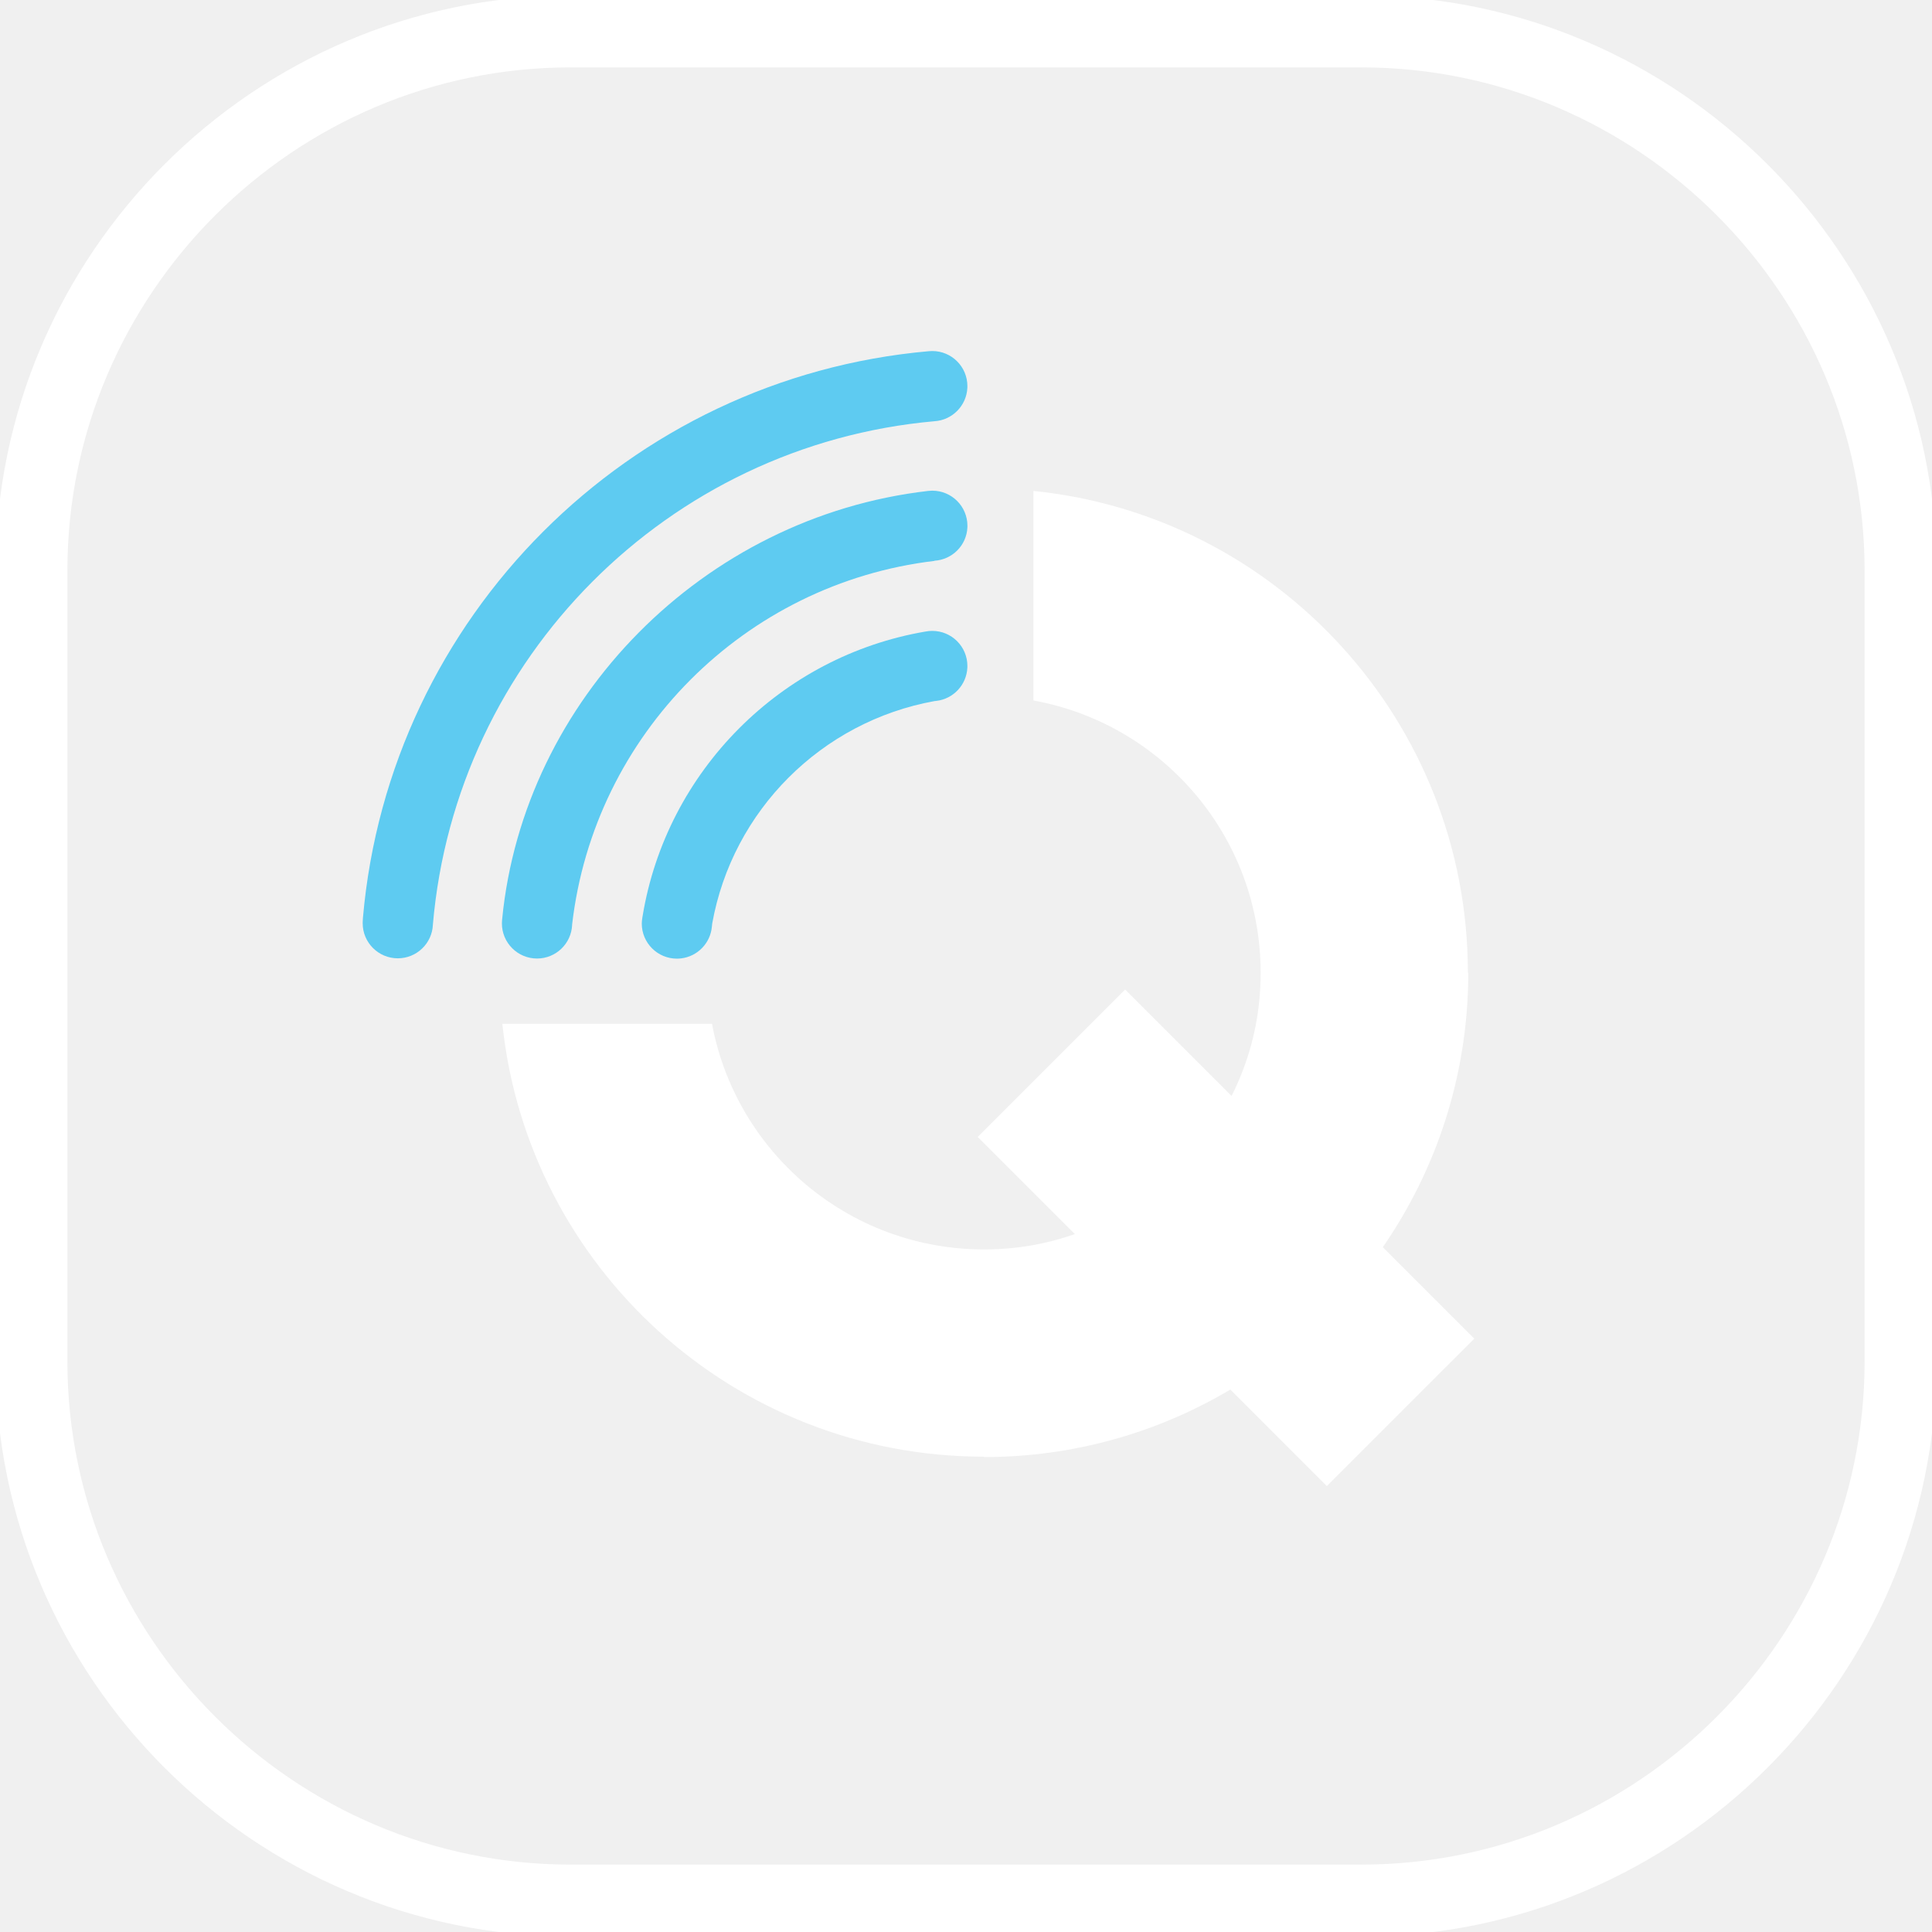
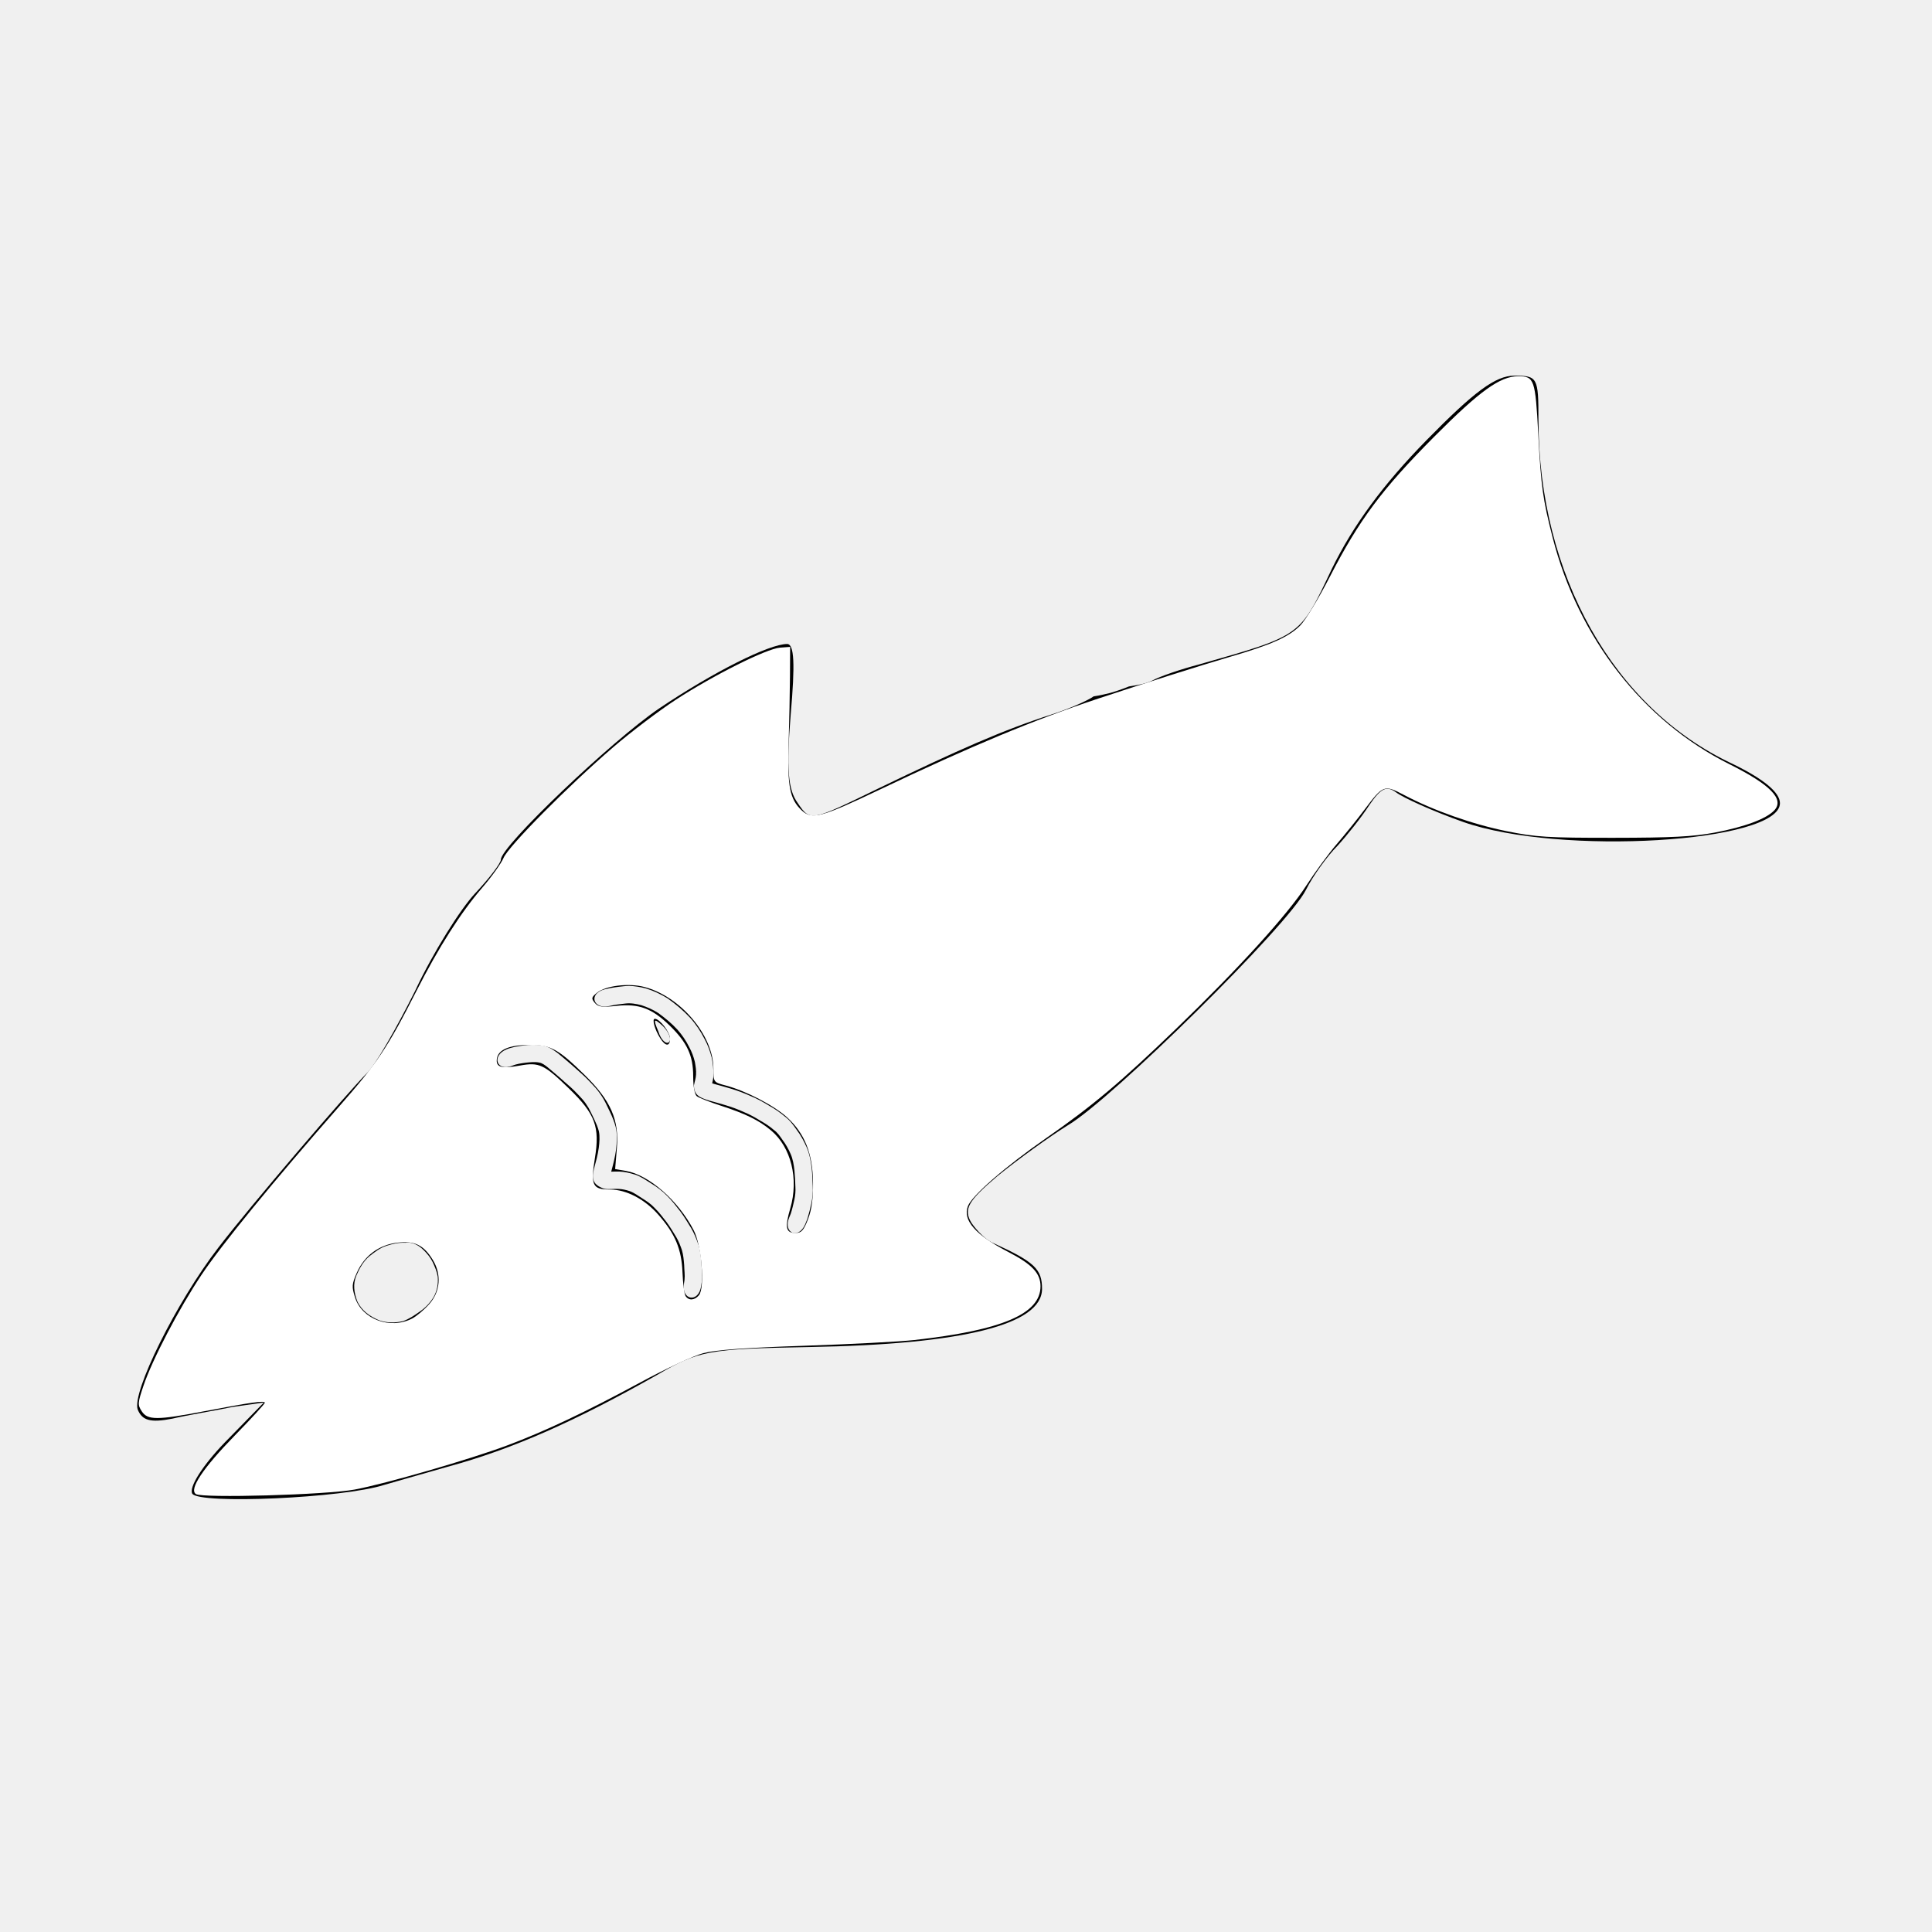
- <svg xmlns="http://www.w3.org/2000/svg" version="1.1" id="Layer_1" x="0px" y="0px" viewBox="0 0 215 215" style="enable-background:new 0 0 215 215;" xml:space="preserve">
-   <style type="text/css">
- 	.st0{fill:#FFFFFF;}
- 	.st1{fill:#5ECBF1;}
- 	.st2{fill:none;stroke:#FFFFFF;stroke-width:8;stroke-miterlimit:10;}
- </style>
-   <path class="st0" d="M164.063,148.971l-10.179-10.179c5.993-8.679,9.511-19.197,9.511-30.54h-0.044  c0-27.905-21.19-50.857-48.345-53.617v23.318c15.334,2.768,26.72,16.891,25.137,33.349c-0.364,3.787-1.443,7.384-3.088,10.66  l-11.846-11.846l-16.406,16.406l10.812,10.812c-2.239,0.785-4.59,1.32-7.02,1.557c-16.415,1.601-30.514-9.699-33.36-24.959H55.903  c2.84,27.071,25.752,48.171,53.597,48.171v0.044c10.015,0,19.385-2.745,27.417-7.511l10.74,10.74L164.063,148.971z" />
-   <path class="st1" d="M103.747,39.064c-0.129,0-0.377,0.018-0.385,0.019c-33.409,2.944-60.044,29.582-62.971,63.031  c-0.002,0.023-0.021,0.329-0.022,0.358c-0.001,0.021-0.009,0.19-0.009,0.264c0,2.159,1.75,3.909,3.909,3.909  c2.097,0,3.808-1.651,3.904-3.723c0,0-0.002-0.001-0.002-0.001c2.546-29.719,26.159-53.412,55.822-56.045l0,0  c1.981-0.125,3.565-1.728,3.658-3.717c0.003-0.062,0.004-0.123,0.004-0.186C107.656,40.814,105.906,39.064,103.747,39.064z" />
-   <path class="st1" d="M103.752,54.604c-0.14,0-0.278,0.01-0.414,0.024c-0.002,0-0.056,0.005-0.061,0.006  c-25.063,2.893-45.007,23.272-47.393,47.639c0,0-0.03,0.32-0.03,0.486c0,2.159,1.75,3.909,3.909,3.909  c2.097,0,3.808-1.651,3.904-3.723c0.001-0.021,0.001-0.042,0.001-0.063c2.451-21.156,19.198-37.949,40.325-40.463l0-0.019  c1.982-0.124,3.569-1.709,3.662-3.7c0.003-0.061,0.004-0.123,0.004-0.185C107.66,56.354,105.91,54.604,103.752,54.604z" />
-   <path class="st1" d="M103.747,70.208c-0.247,0-0.494,0.024-0.729,0.068C86.917,73.008,74.167,85.81,71.513,101.94  c-0.009,0.043-0.015,0.086-0.023,0.129c-0.042,0.236-0.071,0.562-0.071,0.704c0,2.159,1.75,3.909,3.909,3.909  c0.155,0,0.308-0.009,0.458-0.027c1.826-0.213,3.268-1.686,3.434-3.526c0.005-0.057,0.031-0.316,0.038-0.357  c2.255-12.578,12.164-22.477,24.735-24.752c0,0,0.142-0.013,0.212-0.022c1.882-0.22,3.356-1.777,3.446-3.697  c0.003-0.062,0.004-0.123,0.004-0.186C107.656,71.958,105.906,70.208,103.747,70.208z" />
-   <g>
-     <path class="st2" d="M211.5,151.5c0,33-27,60-60,60h-88c-33,0-60-27-60-60v-88c0-33,27-60,60-60h88c33,0,60,27,60,60V151.5z" />
+ <svg xmlns="http://www.w3.org/2000/svg" version="1.0" width="216pt" height="216pt" viewBox="0 0 216 216" preserveAspectRatio="xMidYMid meet" id="svg184">
+   <defs id="defs188" />
+   <g transform="translate(0,216) scale(0.1,-0.1)" fill="#000000" stroke="none" id="g182">
+     <path id="path180" d="m 1692.993,1740 c -21,0 -44.998,-17.997 -97.998,-71.997 -48.999,-49.999 -81.996,-95.009 -105.996,-144.009 -35.999,-75.999 -33.005,-73.993 -149.004,-106.992 -19,-5 -43.002,-13.003 -52.002,-18.003 -7.176,-3.588 -16.907,-5.012 -25.825,-6.46 -2.448,-0.932 -4.919,-1.798 -7.324,-2.812 -4.458,-1.727 -9.054,-3.139 -13.652,-4.453 -4.442,-0.975 -8.798,-2.207 -13.286,-2.959 -1.722,-0.278 -3.456,-0.556 -5.186,-0.85 -5.719,-4.194 -26.296,-13.646 -47.725,-20.464 -52.999,-17 -102.99,-38.998 -193.989,-82.998 -74,-35.999 -75.004,-36.995 -89.004,-15.996 -11,15 -12.998,37.994 -7.998,98.994 5,56.999 4.001,78.999 -3.999,78.999 -20,0 -81.999,-30.997 -142.998,-71.997 -53,-35.999 -177.012,-153.999 -177.012,-168.999 0,-4 -12.989,-20.999 -28.989,-37.998 -16,-17 -47.002,-65.999 -67.002,-108.999 C 443.004,1010.008 418.995,968 409.995,960 387.995,938 279.999,812 243.999,765 c -47,-61 -97,-161.996 -90,-180.996 5,-12 13.994,-15.005 38.994,-10.005 17,4 48.002,9.008 67.002,13.008 l 35.01,4.995 -44.004,-45 c -25,-26 -40.006,-49.997 -36.006,-56.997 8,-12 169.01,-5.01 215.01,9.99 14,4 44.99,13.01 69.99,20.01 73.999,20 145.006,51.994 235.005,102.993 46,27 56.996,28.996 169.995,30.996 171.999,3 260.01,25.01 260.01,65.01 0,22 -8.009,29.991 -54.009,50.991 -8,3 -18.99,13.998 -24.99,22.998 -9,15 -4.01,24.002 28.989,52.002 22,18 58,44.012 78.999,57.012 49,29 246.001,222.998 266.001,262.998 8,16 24.01,37.999 35.01,48.999 11,12 26.991,31.996 35.991,45.996 13,19 19,22.004 30,14.004 8,-6 41,-21.003 75,-33.003 107.999,-38 354.009,-22.994 354.009,21.006 0,12 -17.998,26.989 -52.998,43.989 -132.999,61.999 -217.002,212.006 -217.002,385.005 0,46.999 -1.012,48.999 -27.012,48.999 z M 703.242,1057.72 c 6.203,-0.034 12.355,-1.188 18.398,-2.651 8.711,-2.583 16.873,-6.438 24.595,-11.177 9.187,-6.423 17.776,-13.742 25.444,-21.914 6.497,-7.218 11.857,-15.365 16.245,-24.009 3.52,-6.465 6.008,-13.369 7.778,-20.493 1.432,-6.527 2.054,-13.22 1.86,-19.893 0.004,-2.995 -0.646,-5.875 -1.348,-8.745 0.716,-0.229 1.122,-0.338 2.388,-0.747 5.912,-1.621 11.85,-3.172 17.71,-4.98 8.101,-2.358 16.039,-5.365 23.716,-8.862 7.133,-2.924 13.81,-6.689 20.361,-10.723 6.178,-3.401 11.972,-7.484 17.358,-12.026 5.333,-3.935 9.133,-9.205 12.876,-14.561 4.484,-5.956 8.029,-12.428 11.06,-19.219 3.362,-7.564 4.811,-15.645 5.771,-23.804 0.711,-6.737 1.019,-13.505 1.216,-20.273 0.418,-6.322 -0.313,-12.614 -1.523,-18.809 -1.259,-5.868 -2.698,-11.697 -4.468,-17.432 -1.603,-4.148 -0.819,-2.184 -2.373,-5.918 -7.384,-17.745 -25.323,-10.265 -17.915,7.471 1.239,2.967 0.643,1.544 1.758,4.277 1.646,5.069 2.789,10.305 3.97,15.498 1.037,4.714 1.441,9.521 1.143,14.341 -0.179,6.207 -0.458,12.425 -1.099,18.604 -0.714,6.223 -1.682,12.411 -4.233,18.193 -2.493,5.685 -5.48,11.025 -9.243,15.981 -2.79,4.024 -5.456,8.015 -9.565,10.898 -4.539,3.988 -9.674,7.294 -14.927,10.254 -5.879,3.636 -11.853,7.018 -18.281,9.609 -6.884,3.212 -14.089,5.806 -21.372,7.954 -5.941,1.873 -12.003,3.35 -17.988,5.068 -9.182,3.087 -16.838,5.184 -16.699,17.065 0.74,3.938 2.119,7.706 2.314,11.733 0.372,4.802 -0.497,9.697 -1.318,14.414 -1.382,5.725 -3.425,11.23 -6.27,16.406 -3.485,7.05 -7.937,13.627 -13.14,19.526 -6.396,7.02 -13.854,13.06 -21.504,18.662 -5.887,3.802 -12.295,6.569 -18.94,8.774 -5.858,1.478 -11.857,2.617 -17.915,1.831 -5.846,-0.616 -11.703,-1.342 -17.432,-2.695 -18.705,-4.42 -24.221,13.773 -5.61,18.574 6.878,1.774 13.941,2.678 20.991,3.428 2.078,0.265 4.143,0.378 6.211,0.366 z m 29.253,-39.097 c 0.75,0.875 3.511,-1.125 8.511,-5.625 7,-6.999 9.987,-15.003 6.987,-18.003 -3,-3 -8.997,2.012 -11.997,12.012 -3,7 -4.251,10.741 -3.501,11.616 z M 595.386,991.904 c 3.453,0.03 6.905,-0.176 10.342,-0.645 6.79,-0.925 12.459,-4.683 17.842,-8.657 5.415,-4.423 10.731,-9.009 16.04,-13.579 5.42,-4.958 11.106,-9.646 16.318,-14.824 3.292,-3.363 6.58,-6.751 9.727,-10.254 3.506,-3.975 6.495,-8.323 9.214,-12.861 2.686,-4.72 4.831,-9.702 7.236,-14.561 2.503,-5.226 4.638,-10.537 6.167,-16.128 2.075,-8.476 1.431,-17.26 0.469,-25.84 -1.066,-8.31 -3.235,-16.426 -5.405,-24.507 3.008,0.129 6.013,0.229 9.023,0.132 6.022,-0.199 11.881,-1.62 17.607,-3.398 6.711,-2.173 12.325,-6.355 18.252,-10.005 6.466,-3.922 12.403,-8.365 17.666,-13.799 5.362,-5.243 9.898,-11.227 14.502,-17.124 4.528,-6.042 8.398,-12.493 12.319,-18.926 3.392,-5.713 5.866,-11.945 8.042,-18.208 2.255,-6.99 2.934,-14.339 3.516,-21.621 0.383,-6.484 0.825,-12.981 0.396,-19.468 -0.497,-3.839 -0.227,-1.988 -0.762,-5.537 -2.864,-19.006 -22.089,-16.102 -19.204,2.9 0.438,2.887 0.234,1.488 0.615,4.189 0.601,5.422 -0.309,10.959 -0.396,16.392 -0.444,5.653 -0.897,11.375 -2.534,16.831 -1.689,4.965 -3.634,9.901 -6.27,14.443 -3.513,5.801 -6.986,11.589 -11.03,17.051 -4.207,5.4 -8.339,10.902 -13.257,15.688 -4.017,4.339 -8.823,7.544 -13.813,10.679 -4.573,2.84 -8.859,6.158 -13.96,8.027 -4.061,1.362 -8.252,2.306 -12.539,2.49 -5.403,0.368 -10.866,-0.855 -16.245,0.264 -11.977,4.199 -14.203,10.301 -11.162,22.266 2.079,7.747 4.276,15.518 5.347,23.481 0.747,6.127 1.336,12.452 0.073,18.545 -1.154,4.378 -2.894,8.49 -4.819,12.583 -2.175,4.397 -4.139,8.881 -6.504,13.184 -2.097,3.501 -4.333,6.894 -7.061,9.946 -2.849,3.262 -5.93,6.321 -8.936,9.434 -4.821,4.88 -10.252,9.133 -15.264,13.813 -4.968,4.279 -9.922,8.612 -14.985,12.744 -2.779,2.11 -5.641,4.459 -9.17,5.024 -4.929,0.968 -10.071,0.311 -15.015,-0.176 -4.954,-0.695 -10.084,-1.322 -14.722,-3.252 -17.745,-7.385 -24.175,11.17 -6.343,18.34 5.818,2.339 12.16,3.249 18.34,4.131 3.437,0.492 6.889,0.761 10.342,0.791 z M 456.519,770.815 c 5.232,-0.203 11.156,-2.627 16.89,-8.218 4.134,-4.03 7.737,-8.412 10.312,-13.623 2.46,-5.25 4.803,-10.649 5.684,-16.421 0.635,-8.033 -0.645,-15.554 -4.614,-22.676 -4.174,-6.858 -9.518,-12.298 -16.201,-16.758 -5.668,-3.893 -11.436,-7.927 -17.988,-10.151 -8.961,-2.164 -17.954,-2.073 -26.763,0.923 -10.476,4.466 -19.541,10.72 -24.448,21.401 -3.544,9.41 -5.035,19.046 -0.952,28.623 3.375,7.953 7.619,15.563 14.194,21.343 6.063,4.76 12.142,9.629 19.629,11.982 6.753,2.144 13.675,3.729 20.771,3.354 1.122,0.176 2.281,0.266 3.486,0.22 z" />
  </g>
+   <path style="fill:#ffffff;stroke-width:0.431" d="m 29.192,222.713 c -1.037,-0.712 1.049,-3.846 5.806,-8.724 2.464,-2.526 4.479,-4.724 4.479,-4.884 0,-0.355 -2.023,-0.07 -9.061,1.274 -7.005,1.338 -8.41,1.338 -9.286,3.9e-4 -0.624,-0.952 -0.605,-1.248 0.245,-3.775 1.318,-3.919 5.294,-11.522 8.66,-16.56 3.008,-4.501 10.71,-13.926 20.443,-25.013 5.791,-6.597 7.286,-8.828 11.609,-17.328 3.282,-6.453 6.602,-11.668 9.753,-15.32 1.431,-1.659 2.881,-3.682 3.221,-4.496 0.729,-1.744 9.671,-10.766 16.402,-16.548 2.608,-2.24 6.782,-5.403 9.276,-7.028 5.63,-3.668 13.529,-7.617 15.537,-7.768 l 1.51,-0.113 -0.025,4.315 c -0.014,2.373 -0.106,6.936 -0.203,10.139 -0.195,6.38 0.173,8.249 1.95,9.919 1.524,1.432 2.904,1.062 11.775,-3.163 13.581,-6.468 22.774,-10.295 32.453,-13.512 6.655,-2.212 15.551,-5.031 19.631,-6.22 6.126,-1.786 8.745,-2.954 10.455,-4.664 0.76,-0.76 2.753,-4.043 4.428,-7.296 4.344,-8.435 7.78,-13.045 15.532,-20.837 6.809,-6.844 9.831,-9.022 12.518,-9.022 2.415,0 2.57,0.445 3.006,8.63 0.416,7.819 0.678,9.7 2.138,15.394 3.848,15.003 13.488,27.368 26.35,33.799 6.088,3.044 8.214,5.21 6.725,6.855 -1.153,1.273 -4.401,2.494 -8.892,3.341 -3.24,0.611 -6.374,0.773 -15.091,0.781 -9.794,0.009 -11.543,-0.099 -15.925,-0.983 -5.074,-1.023 -10.877,-3.068 -15.286,-5.386 -2.993,-1.574 -3.144,-1.518 -5.925,2.177 -1.085,1.442 -2.95,3.756 -4.144,5.142 -1.194,1.386 -3.237,4.17 -4.539,6.188 -2.797,4.333 -10.124,12.392 -19.364,21.3 -8.279,7.981 -12.491,11.525 -19.454,16.367 -6.046,4.204 -11.014,8.527 -11.615,10.107 -0.8,2.104 1.118,4.285 5.988,6.81 3.582,1.857 4.836,3.189 4.836,5.135 0,4.113 -5.735,6.553 -18.828,8.01 -2.168,0.241 -9.546,0.627 -16.395,0.856 -8.809,0.295 -13.21,0.617 -15.041,1.1 -1.424,0.375 -5.643,2.335 -9.375,4.354 -8.196,4.434 -14.237,7.292 -19.877,9.405 -5.579,2.089 -18.142,5.723 -22.738,6.576 -4.226,0.785 -22.731,1.308 -23.661,0.669 z m 32.247,-26.164 c 0.665,-0.344 1.82,-1.321 2.567,-2.172 1.638,-1.865 1.836,-4.396 0.514,-6.563 -1.347,-2.209 -2.713,-2.879 -5.258,-2.577 -2.771,0.328 -4.934,1.925 -6.063,4.476 -0.755,1.707 -0.784,2.097 -0.272,3.701 1.04,3.262 5.26,4.817 8.511,3.136 z m 42.749,-3.464 c 0.92,-1.109 0.406,-7.426 -0.791,-9.718 -2.309,-4.42 -6.665,-8.228 -10.088,-8.819 l -1.611,-0.278 0.257,-3.11 c 0.352,-4.257 -0.9,-7.098 -4.826,-10.948 -3.925,-3.848 -5.042,-4.456 -8.173,-4.451 -3.025,0.006 -4.691,0.706 -4.884,2.054 -0.184,1.284 0.645,1.532 3.427,1.027 2.878,-0.523 3.609,-0.179 7.365,3.469 3.864,3.752 4.574,5.667 3.82,10.305 -0.665,4.096 -0.37,4.709 2.269,4.709 2.406,0 5.138,1.424 7.177,3.741 2.519,2.861 3.467,5.122 3.607,8.596 0.066,1.641 0.269,3.226 0.452,3.521 0.447,0.723 1.353,0.678 1.999,-0.1 z m 16.26,-11.336 c 0.55,-1.425 0.778,-3.1 0.747,-5.501 -0.054,-4.291 -1.227,-7.254 -3.819,-9.643 -1.938,-1.786 -6.159,-3.986 -9.189,-4.79 -1.828,-0.485 -1.834,-0.492 -1.838,-2.519 -0.01,-4.969 -4.91,-10.759 -10.301,-12.172 -2.327,-0.61 -5.754,-0.194 -7.049,0.855 -0.84,0.68 -0.881,0.861 -0.342,1.51 0.509,0.614 1.059,0.69 3.275,0.452 3.304,-0.354 5.243,0.365 7.877,2.92 2.618,2.539 3.524,4.485 3.524,7.568 0,1.527 0.217,2.725 0.539,2.98 0.297,0.235 1.898,0.868 3.559,1.407 3.711,1.204 5.725,2.196 7.512,3.699 2.981,2.508 4.143,7.208 2.868,11.596 -0.842,2.897 -0.673,3.687 0.789,3.687 0.862,0 1.202,-0.378 1.847,-2.049 z M 99.882,154.812 c 0,-0.944 -1.536,-2.94 -2.262,-2.94 -0.469,0 -0.03,1.587 0.806,2.912 0.778,1.233 1.455,1.246 1.455,0.028 z" id="path219" transform="scale(0.75)" />
</svg>
